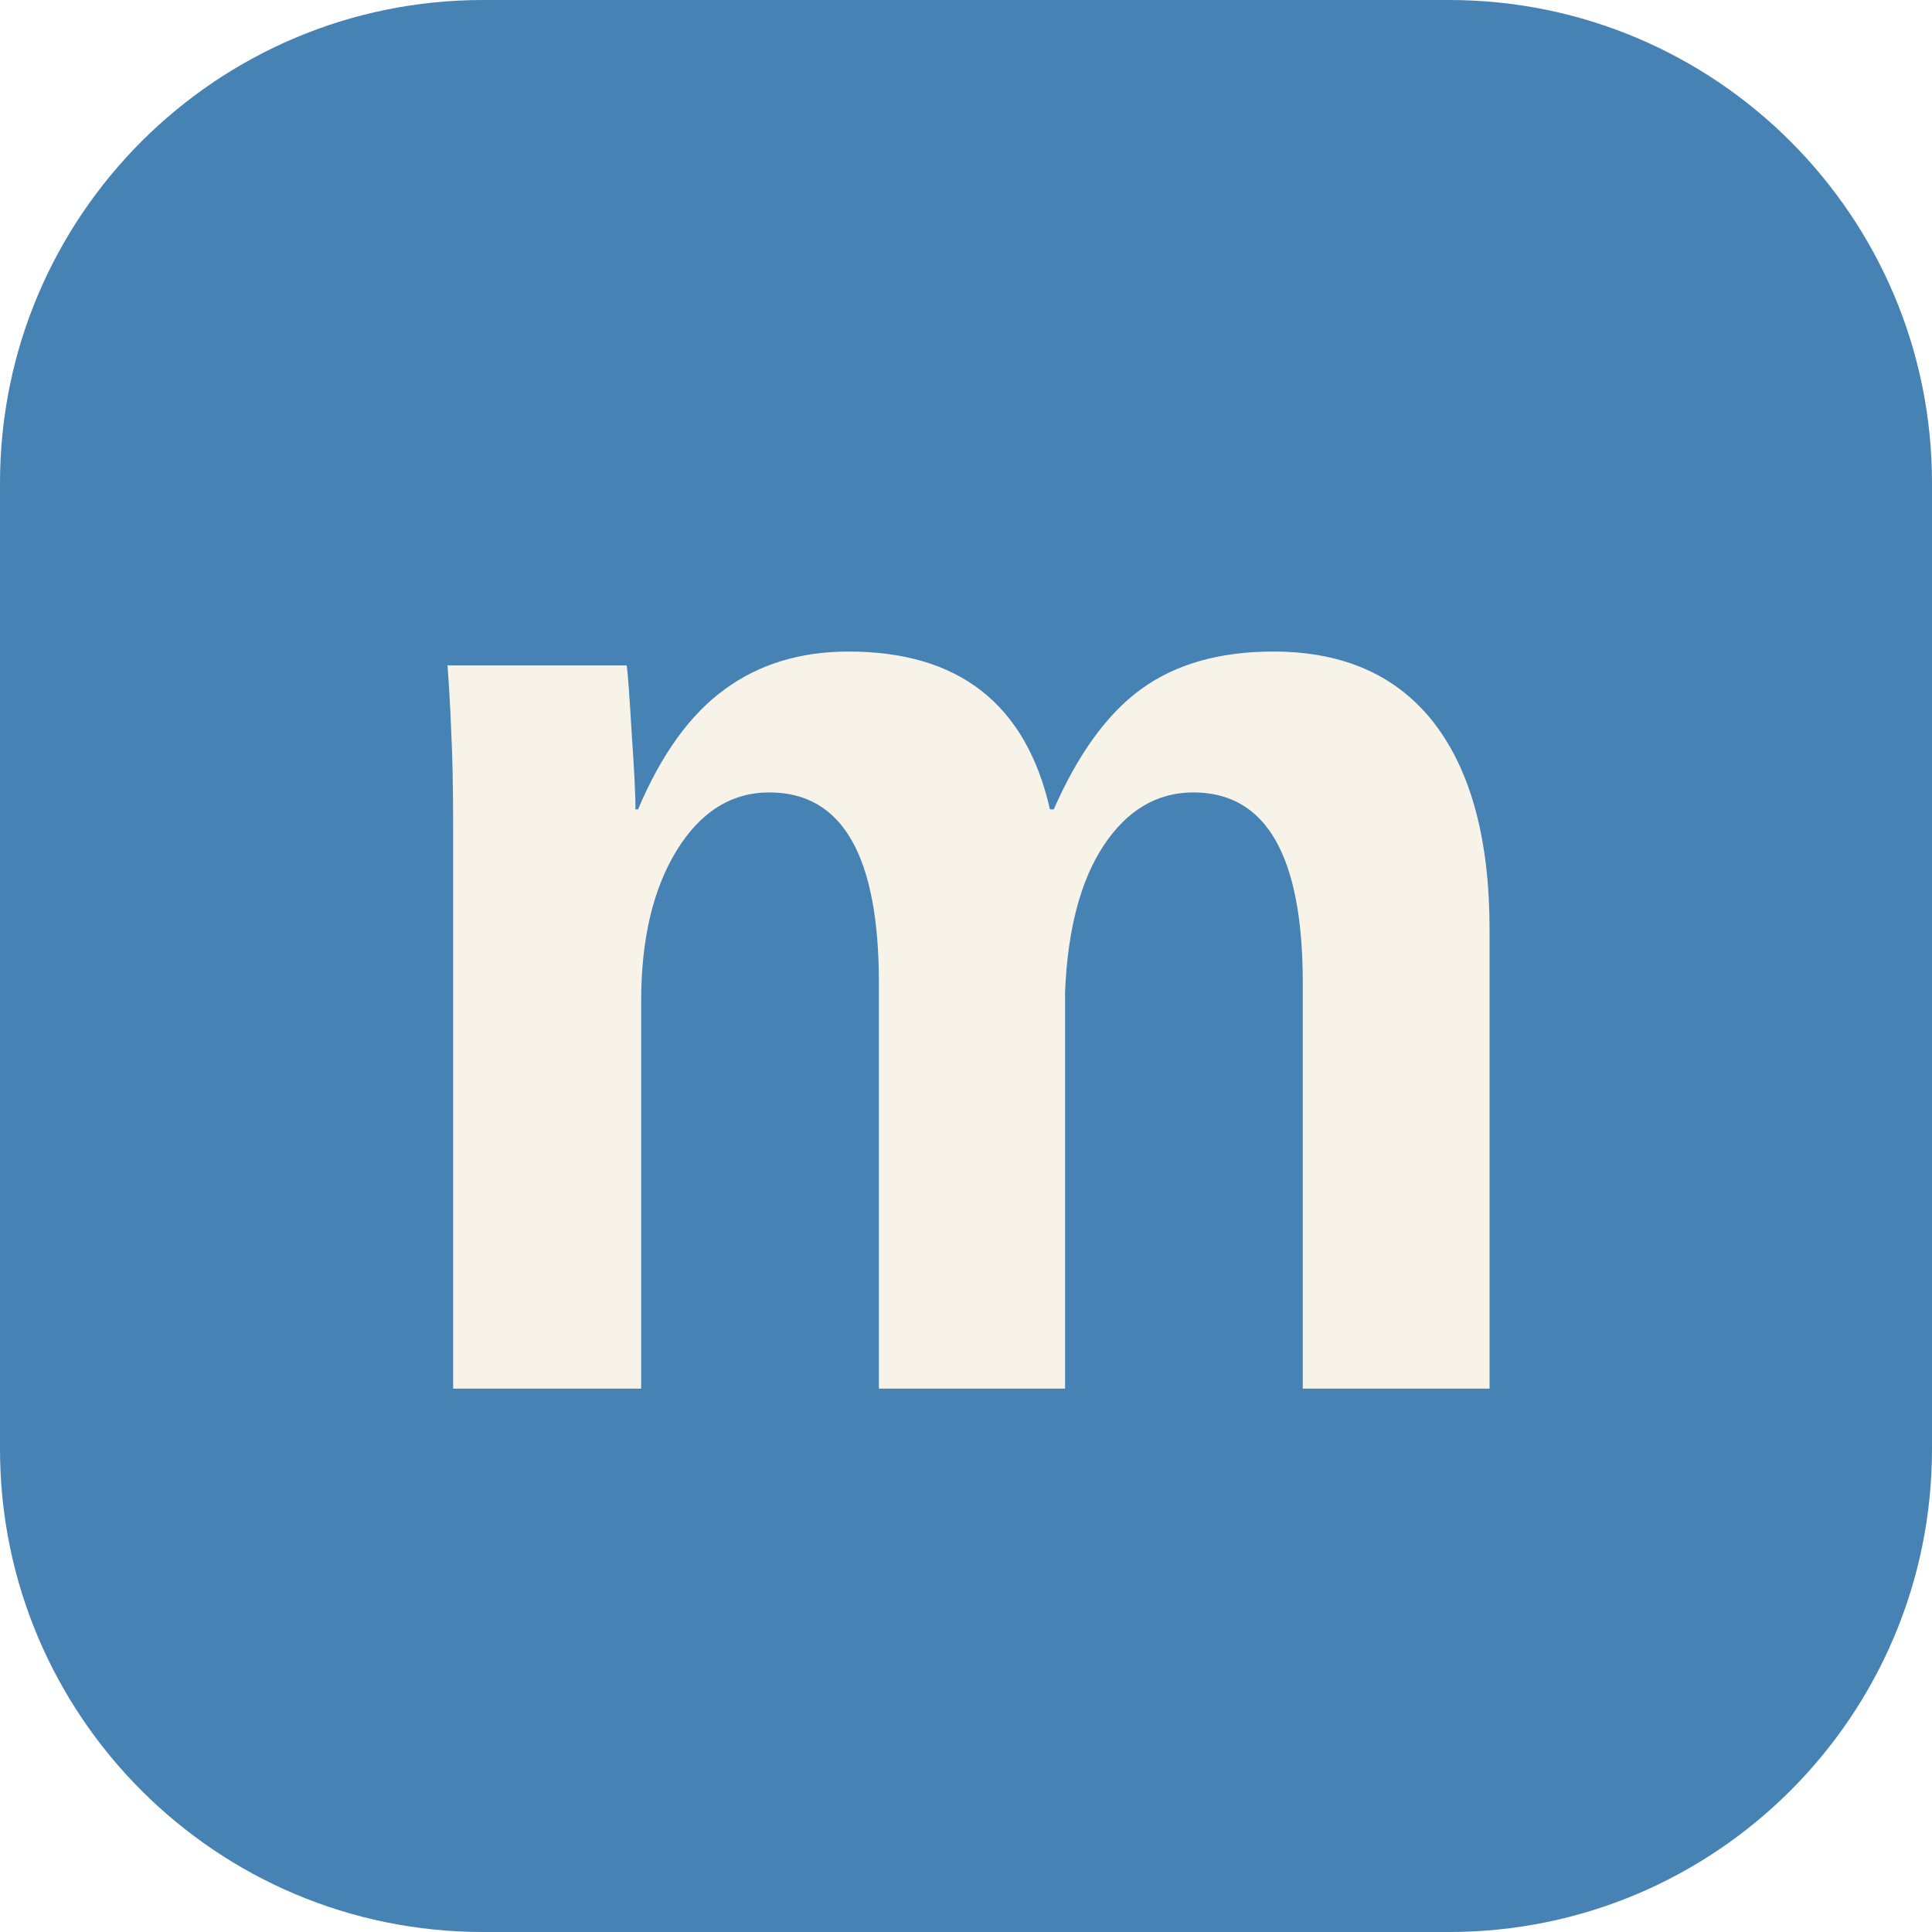
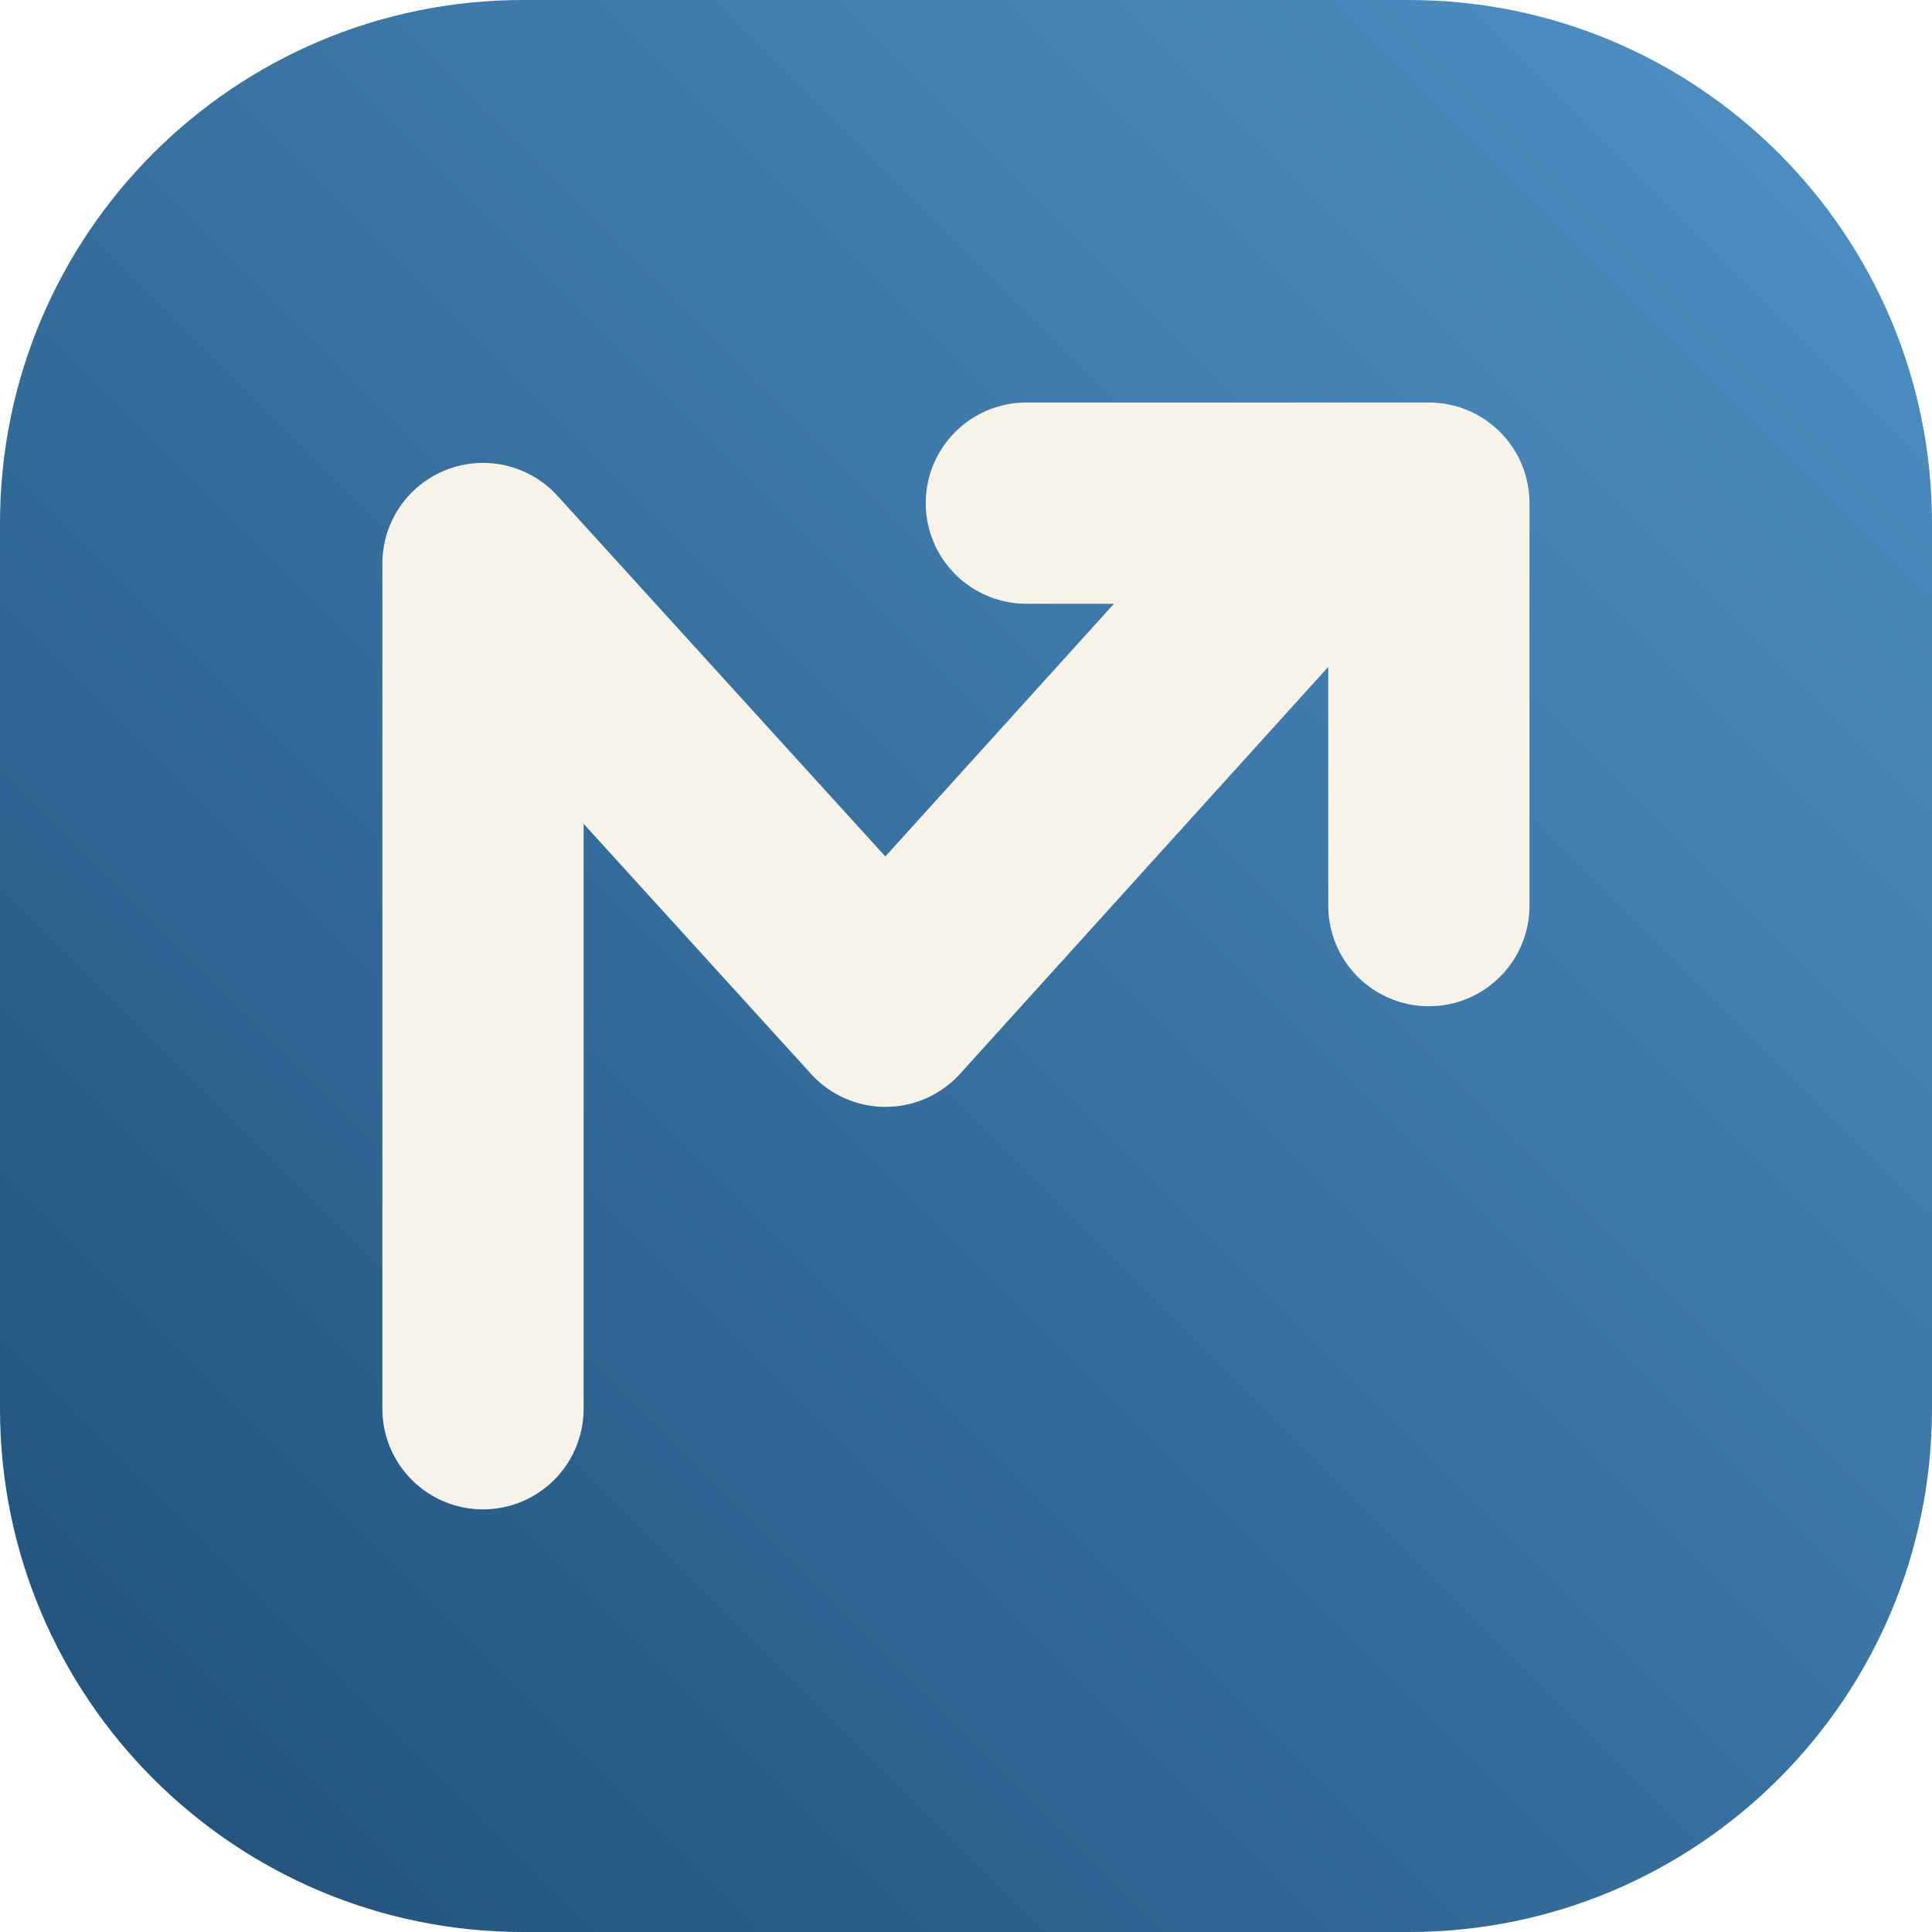
<svg xmlns="http://www.w3.org/2000/svg" viewBox="0 0 48 48">
-   <rect width="48" height="48" rx="12" fill="#4682b4" />
-   <text x="24" y="34.5" text-anchor="middle" fill="#f7f3e9" font-family="'DM Sans',Arial,Helvetica,sans-serif" font-size="34" font-weight="700">m</text>
+   <defs>
+     <linearGradient id="g" x1="0" y1="1" x2="1" y2="0">
+       <stop offset="0" stop-color="#1f4f78" />
+       <stop offset="1" stop-color="#4f93c8" />
+     </linearGradient>
+   </defs>
+   <rect width="48" height="48" rx="13" fill="url(#g)" />
+   <path d="M12 35V14l10 11 9.5-10.5" fill="none" stroke="#f7f3e9" stroke-width="5" stroke-linecap="round" stroke-linejoin="round" />
+   <path d="M25.5 12.5H35.5V22.5" fill="none" stroke="#f7f3e9" stroke-width="5" stroke-linecap="round" stroke-linejoin="round" />
</svg>
